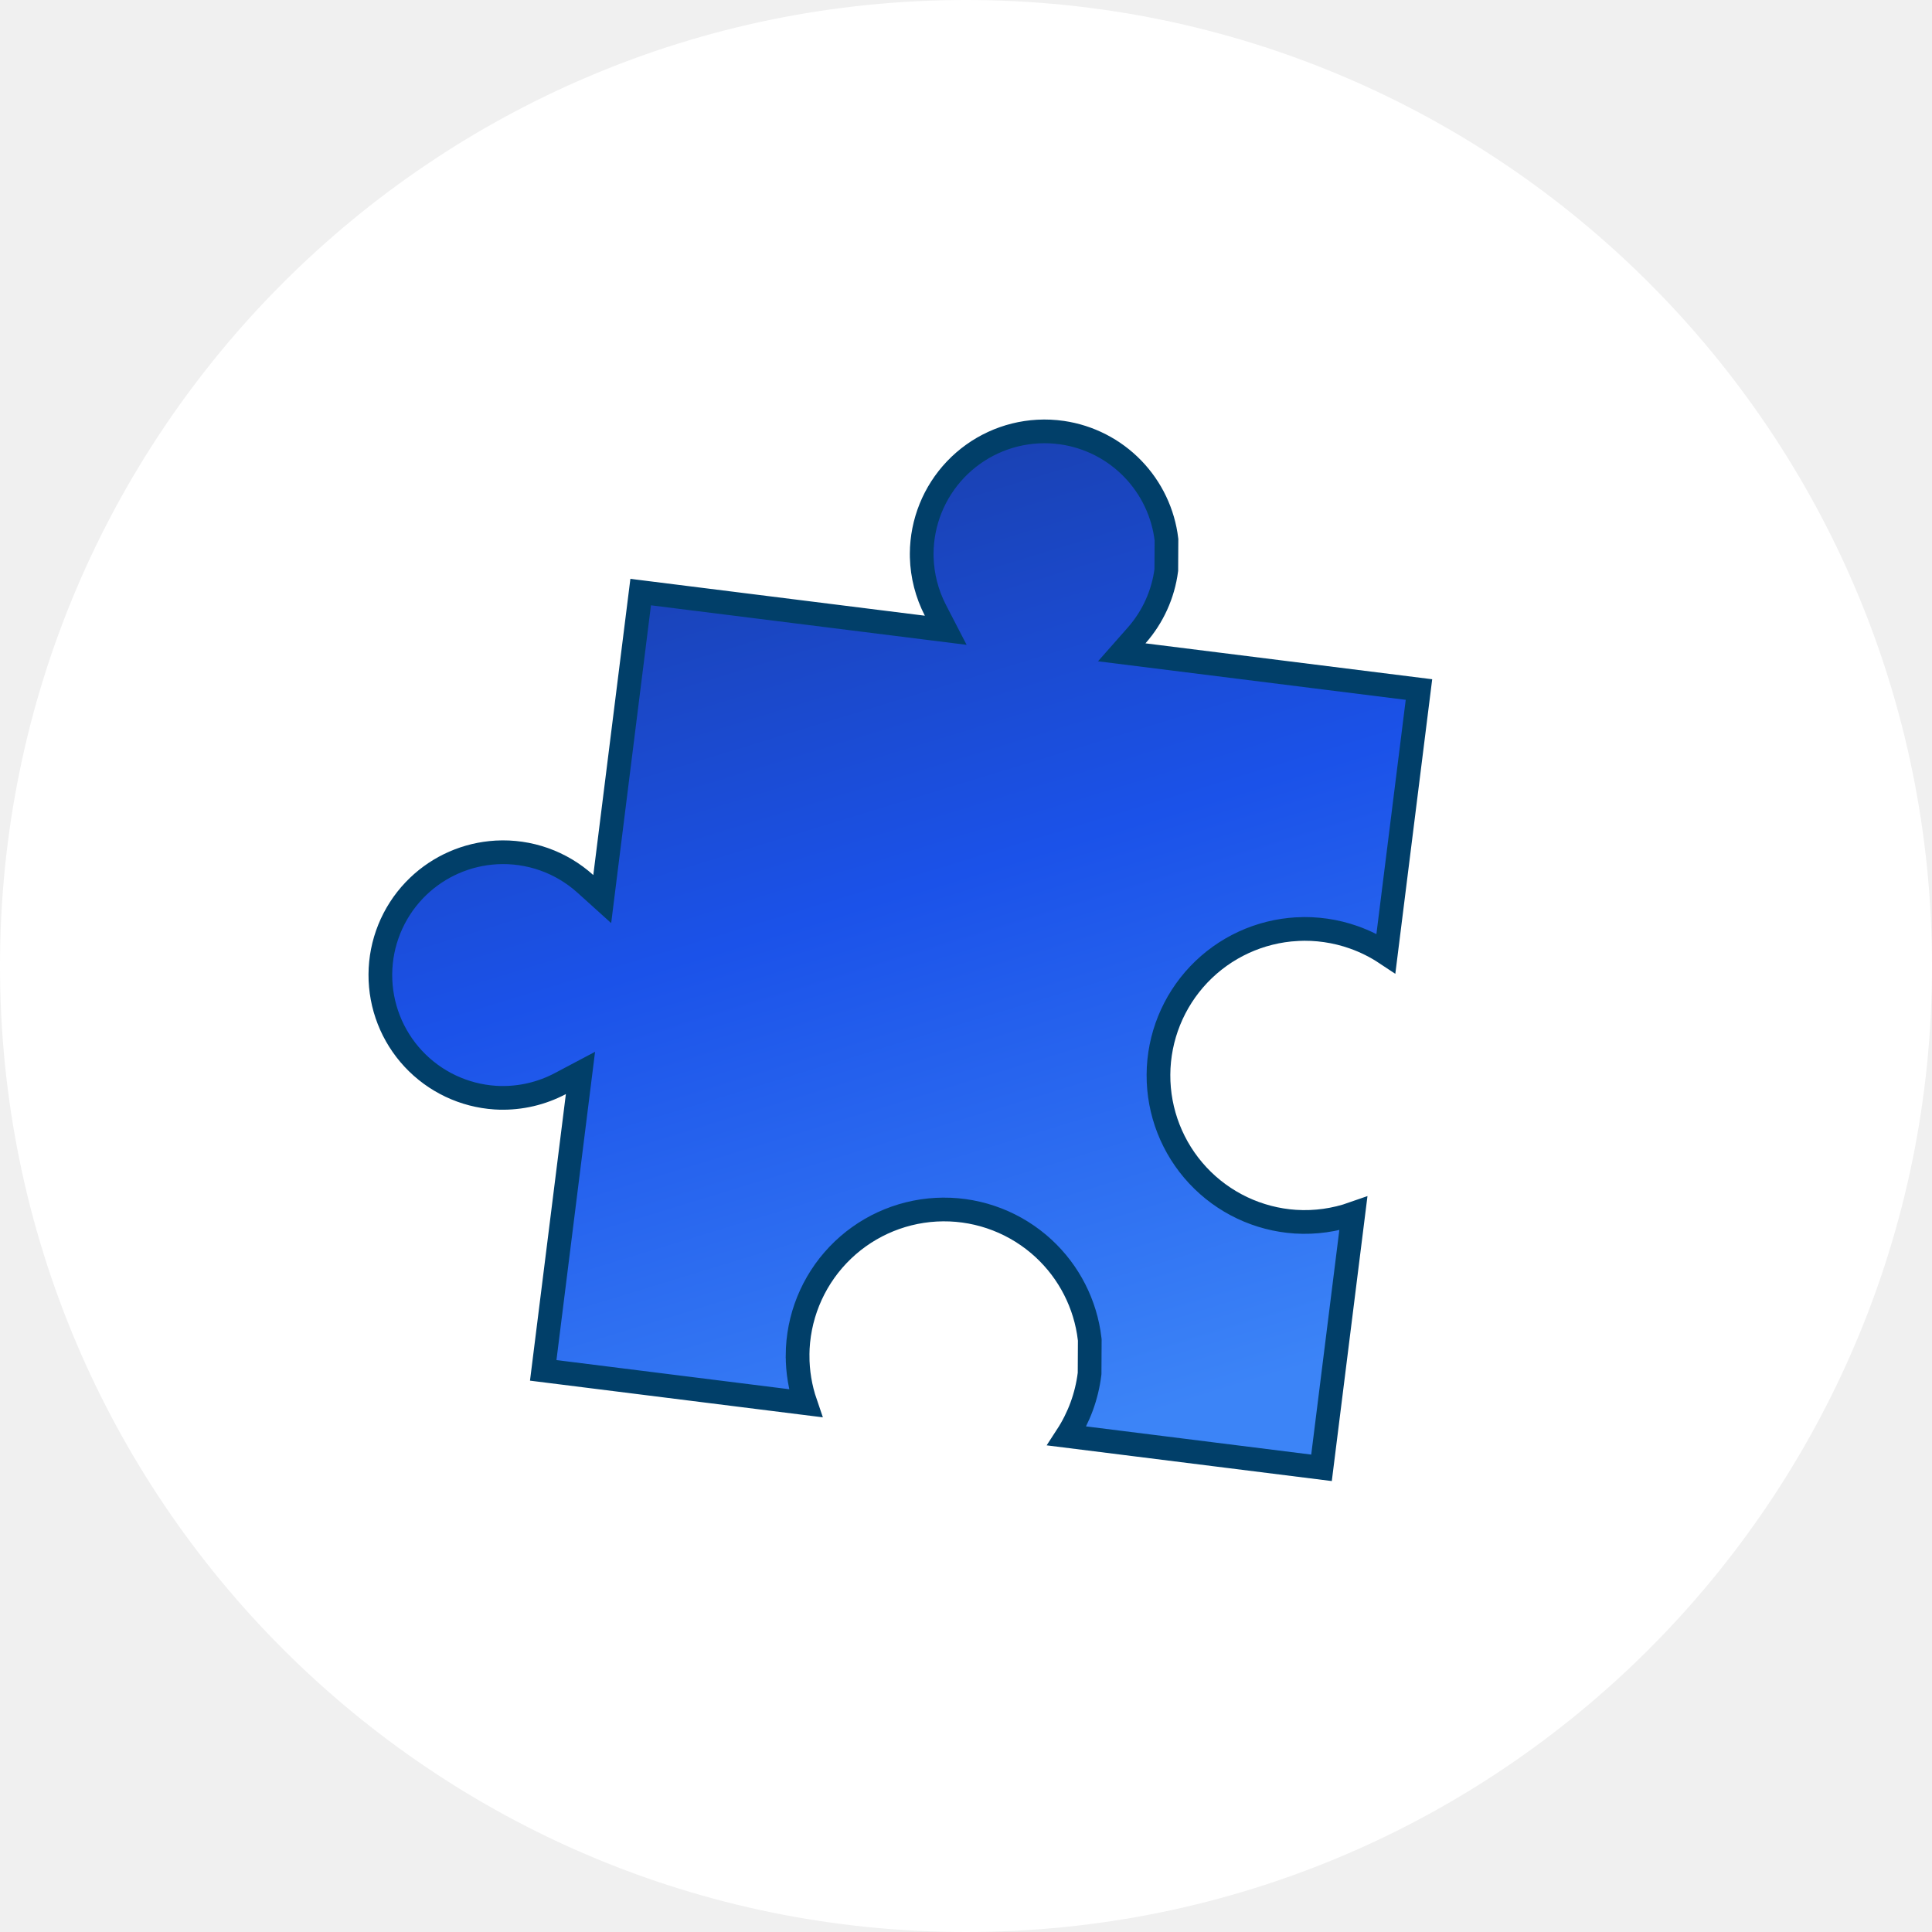
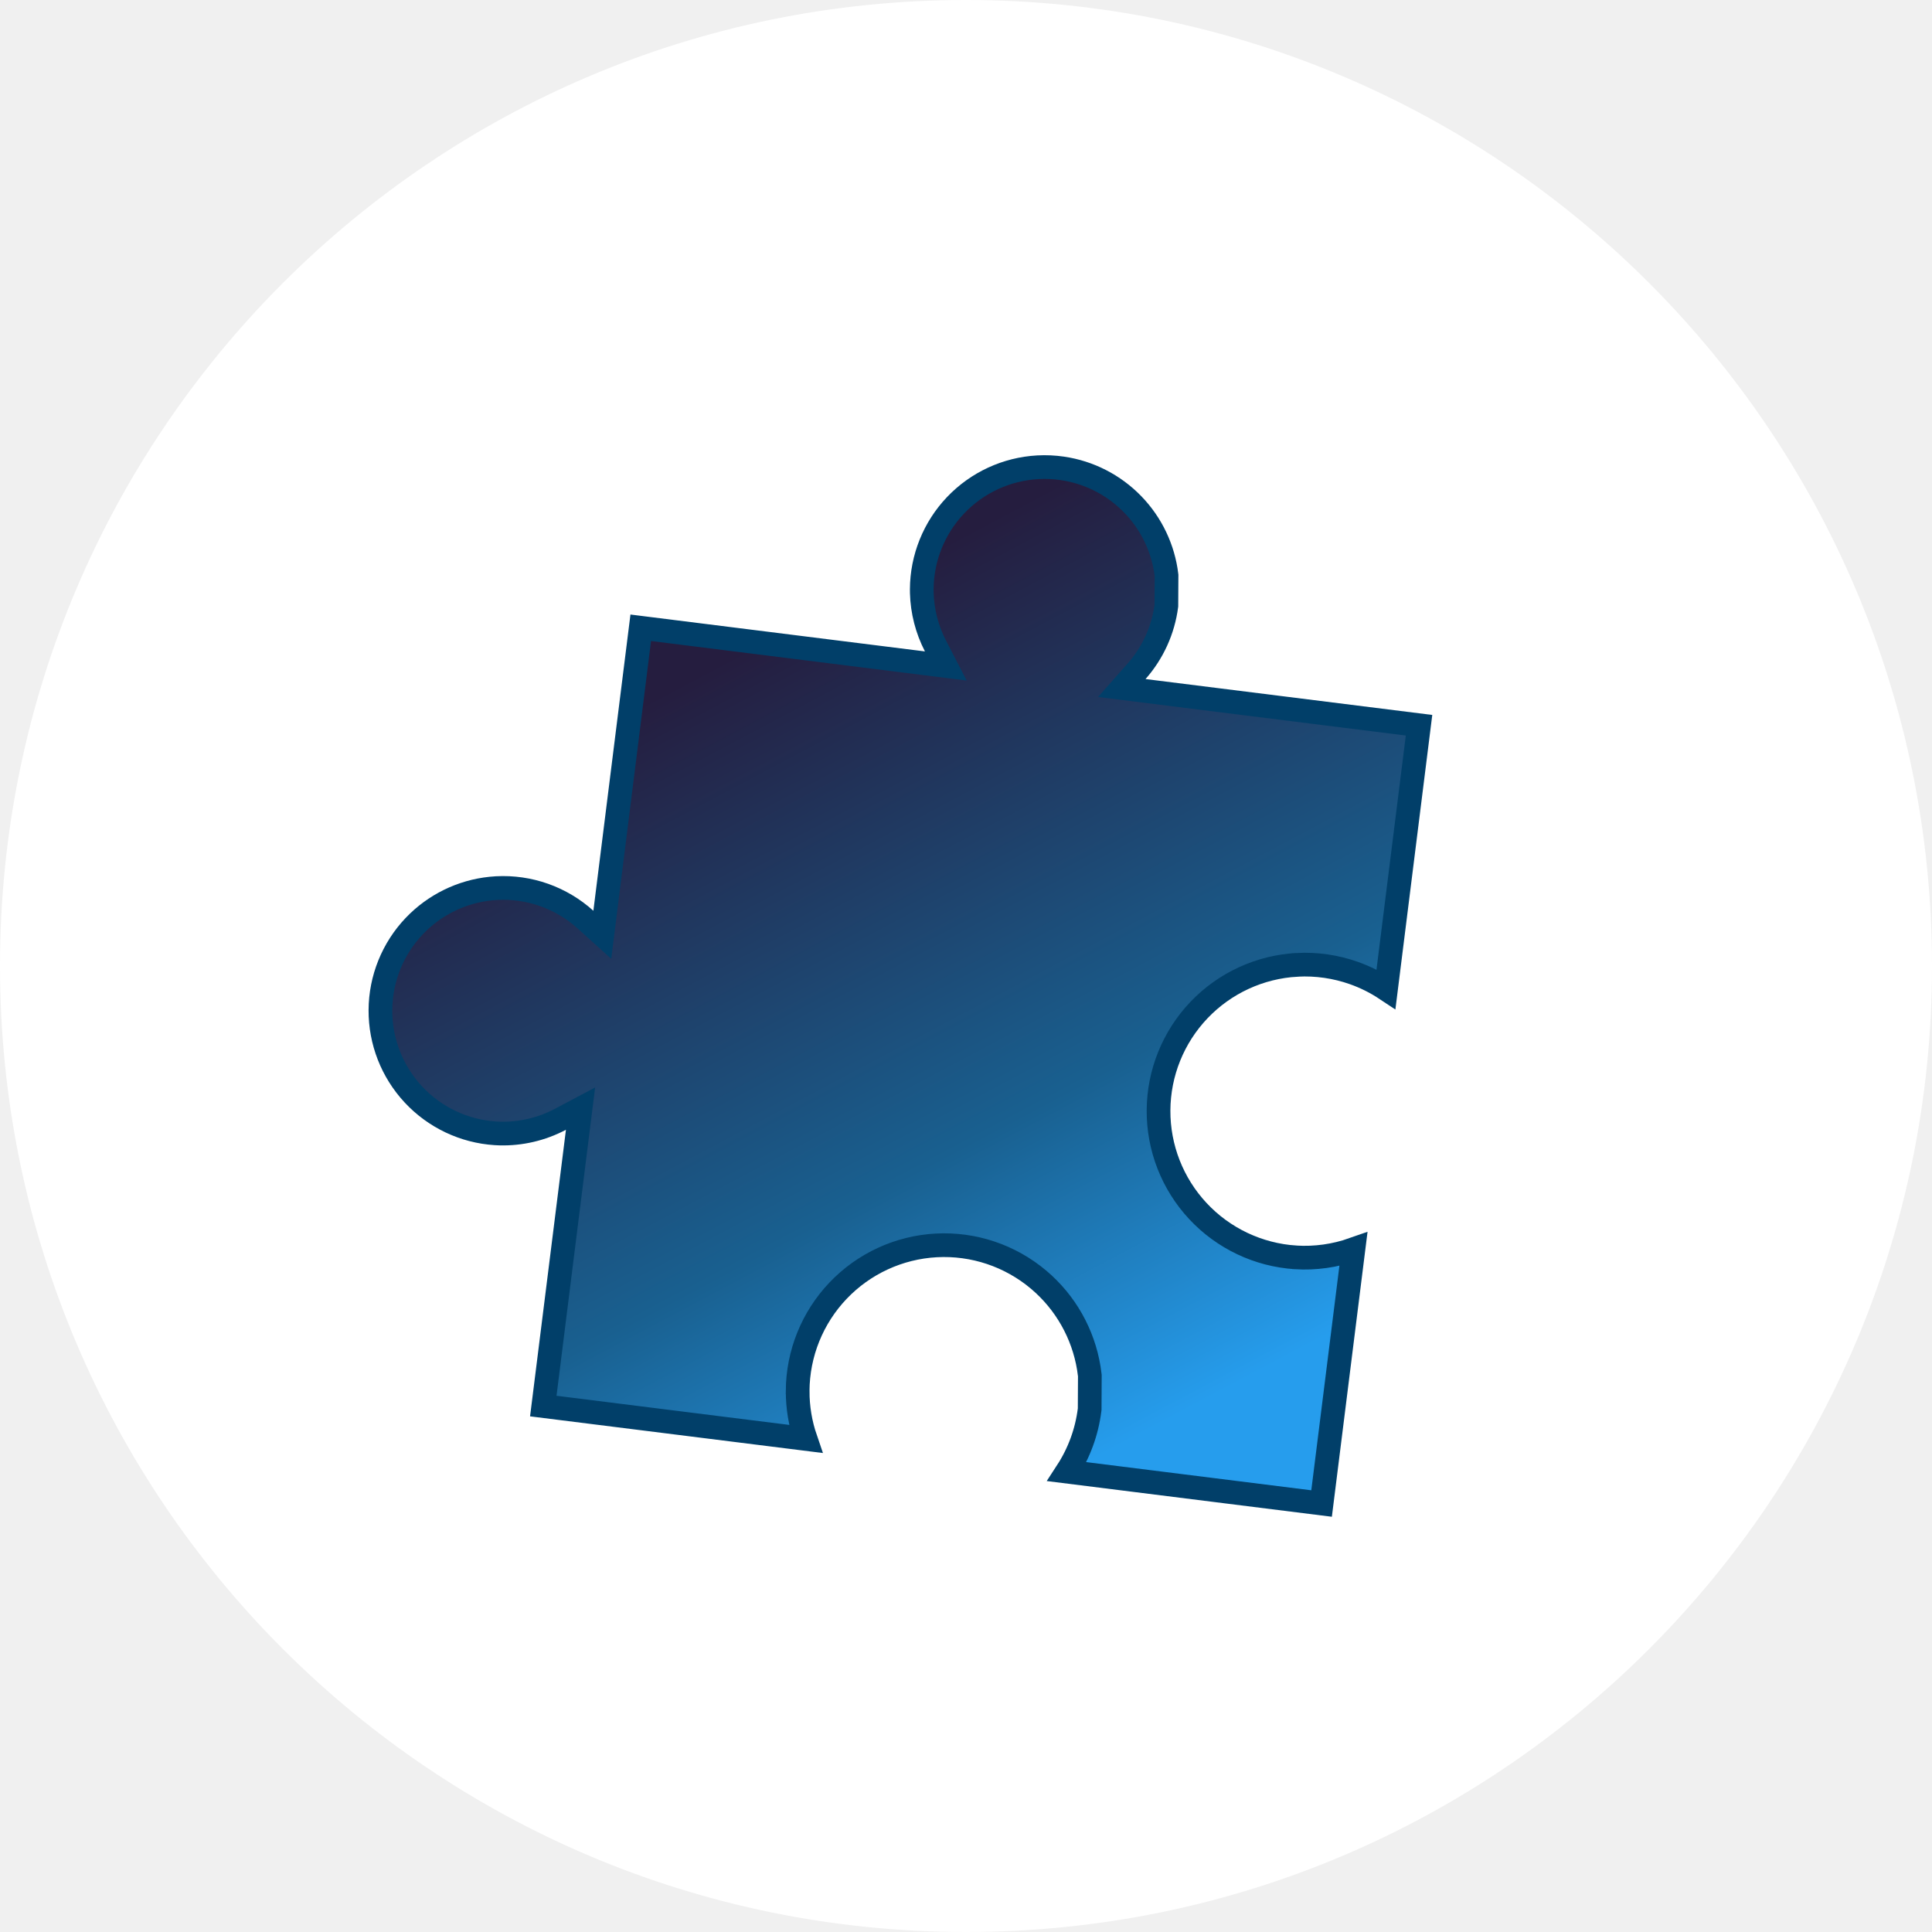
<svg xmlns="http://www.w3.org/2000/svg" width="163" height="163" viewBox="0 0 163 163" fill="none">
  <path d="M163 81.5C163 126.511 126.511 163 81.5 163C36.489 163 0 126.511 0 81.5C0 36.489 36.489 0 81.5 0C126.511 0 163 36.489 163 81.5Z" fill="white" />
-   <path d="M91.927 115.882L91.928 115.822L91.942 113.117L91.942 113.057L91.936 112.998L91.855 112.414C91.381 109.511 89.885 106.865 87.628 104.959C85.22 102.926 82.127 101.889 78.981 102.06C75.834 102.232 72.871 103.599 70.699 105.881C68.526 108.163 67.307 111.19 67.29 114.341L67.291 114.343C67.287 115.723 67.514 117.089 67.959 118.387L45.831 115.616L48.973 90.522L47.275 91.421C45.693 92.258 43.921 92.671 42.136 92.621L41.779 92.605C39.144 92.433 36.674 91.261 34.873 89.33C33.072 87.398 32.076 84.85 32.09 82.209C32.104 79.568 33.126 77.031 34.947 75.118C36.655 73.325 38.944 72.206 41.397 71.955L41.889 71.916C43.252 71.843 44.616 72.039 45.902 72.494C47.189 72.95 48.373 73.655 49.386 74.569L50.81 75.854L54.053 49.953L79.79 53.175L78.918 51.489C78.202 50.102 77.808 48.571 77.765 47.013L77.762 46.7C77.777 44.06 78.799 41.525 80.619 39.612C82.44 37.699 84.924 36.553 87.561 36.41C88.251 36.372 88.944 36.404 89.628 36.504C91.889 36.836 93.976 37.906 95.566 39.547C97.144 41.175 98.144 43.276 98.413 45.526L98.399 48.098C98.132 50.146 97.259 52.068 95.891 53.616L94.639 55.035L119.716 58.175L116.929 80.434C116.086 79.874 115.175 79.42 114.217 79.081C112.682 78.537 111.054 78.302 109.429 78.389L109.427 78.39C106.281 78.562 103.319 79.928 101.146 82.21C98.974 84.493 97.754 87.519 97.738 90.67C97.721 93.821 98.909 96.86 101.058 99.165C103.206 101.47 106.155 102.867 109.299 103.072L109.301 103.072C110.963 103.176 112.621 102.941 114.179 102.392L111.494 123.838L90.014 121.148C91.031 119.586 91.686 117.807 91.92 115.942L91.927 115.882Z" fill="url(#paint0_linear_534_406)" stroke="#013F69" stroke-width="2" />
+   <path d="M91.933 118.894L91.934 118.834L91.948 116.128L91.948 116.069L91.942 116.01L91.861 115.426C91.387 112.523 89.891 109.876 87.634 107.971C85.226 105.938 82.133 104.901 78.987 105.072C75.84 105.243 72.877 106.611 70.705 108.893C68.532 111.175 67.313 114.201 67.296 117.352L67.297 117.354C67.293 118.734 67.52 120.101 67.965 121.398L45.837 118.627L48.979 93.534L47.281 94.433C45.698 95.27 43.927 95.683 42.142 95.633L41.785 95.616C39.15 95.445 36.68 94.273 34.879 92.341C33.078 90.409 32.082 87.862 32.096 85.221C32.11 82.579 33.132 80.043 34.953 78.13C36.661 76.337 38.95 75.218 41.403 74.967L41.895 74.928C43.258 74.855 44.621 75.051 45.908 75.506C47.195 75.962 48.379 76.667 49.392 77.581L50.816 78.866L54.059 52.964L79.796 56.187L78.924 54.5C78.207 53.113 77.814 51.583 77.771 50.025L77.768 49.712C77.783 47.072 78.804 44.536 80.625 42.624C82.446 40.711 84.93 39.565 87.567 39.421C88.257 39.384 88.95 39.415 89.634 39.516C91.894 39.847 93.982 40.917 95.572 42.559C97.15 44.187 98.149 46.287 98.419 48.538L98.405 51.109C98.137 53.157 97.265 55.079 95.897 56.628L94.644 58.047L119.722 61.187L116.935 83.446C116.092 82.886 115.181 82.431 114.223 82.092C112.688 81.549 111.06 81.314 109.434 81.401L109.433 81.402C106.287 81.574 103.325 82.94 101.152 85.222C98.98 87.504 97.76 90.531 97.744 93.681C97.727 96.833 98.915 99.871 101.064 102.176C103.212 104.481 106.161 105.879 109.305 106.083L109.307 106.084C110.968 106.188 112.627 105.953 114.185 105.404L111.5 126.85L90.02 124.16C91.037 122.598 91.692 120.819 91.926 118.953L91.933 118.894Z" fill="url(#paint0_linear_534_406)" stroke="#013F69" stroke-width="2" />
  <defs>
-     <linearGradient id="paint0_linear_534_406" x1="61.255" y1="31.941" x2="88.779" y2="122.002" gradientUnits="userSpaceOnUse">
-       <stop stop-color="#1A3CA1" />
-       <stop offset="0.486" stop-color="#1B52E9" />
-       <stop offset="1" stop-color="#3C84F7" />
+     <linearGradient id="paint0_linear_534_406" x1="54" y1="59.5" x2="88.785" y2="125.014" gradientUnits="userSpaceOnUse">
+       <stop stop-color="#251D3F" />
+       <stop offset="0.615" stop-color="#196090" />
+       <stop offset="1" stop-color="#269DED" />
    </linearGradient>
  </defs>
</svg>
